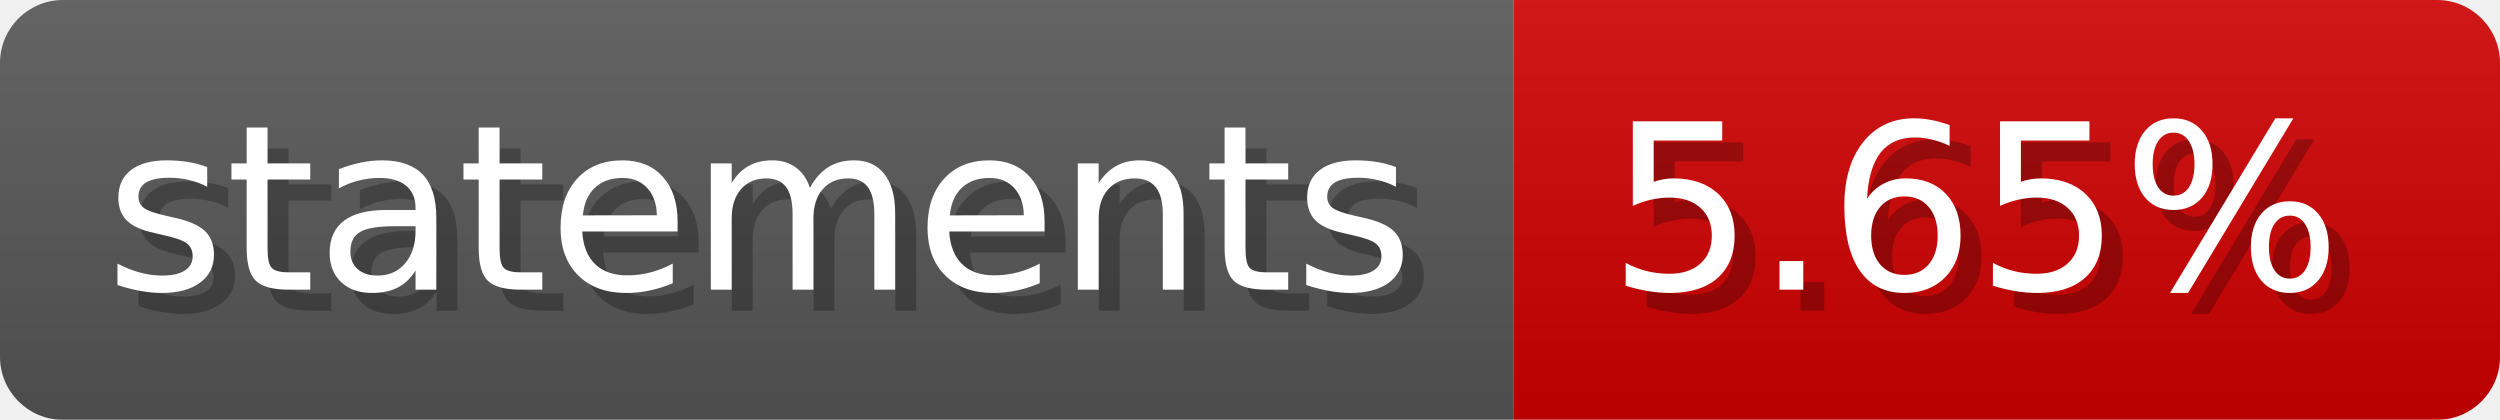
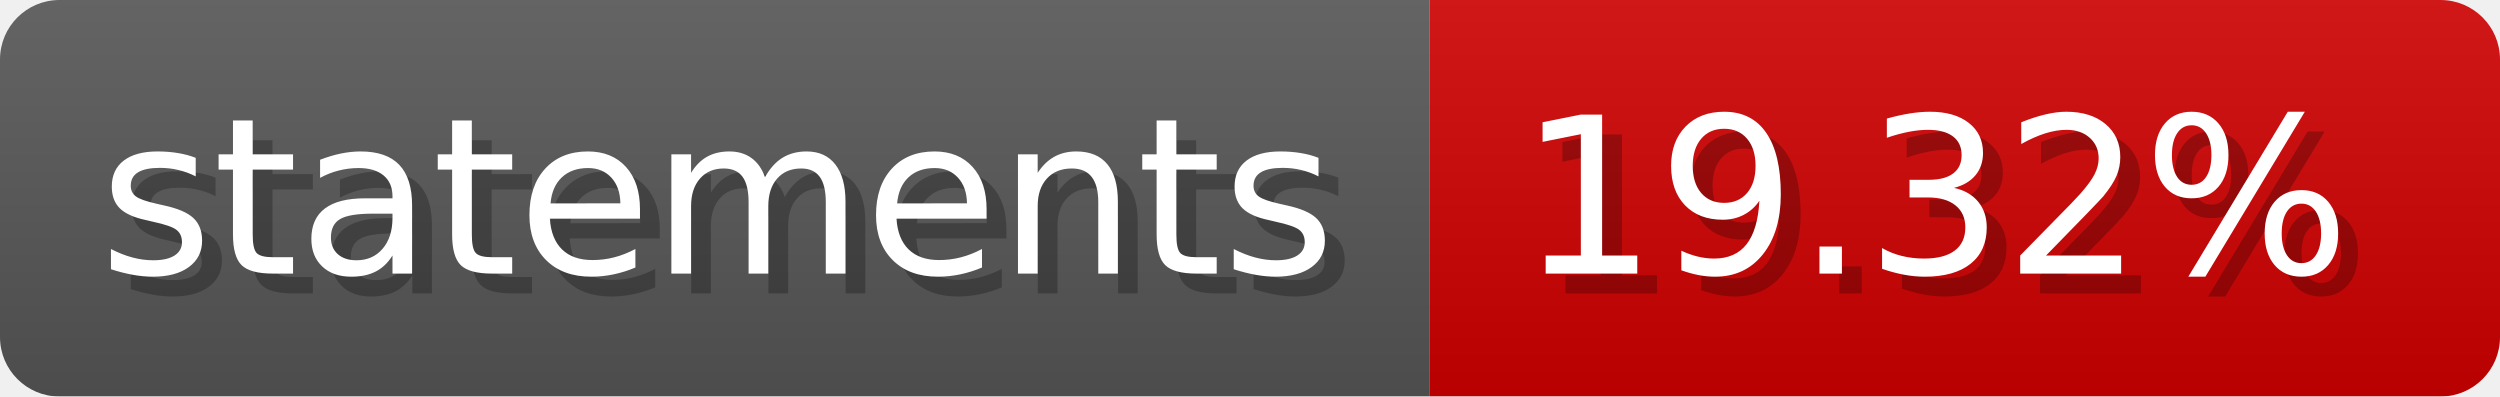
- <svg xmlns="http://www.w3.org/2000/svg" width="119.1" height="20" viewBox="0 0 1191 200" role="img" aria-label="statements: 5.65%">
-   <linearGradient id="pXufn" x2="0" y2="100%">
+ <svg xmlns="http://www.w3.org/2000/svg" width="126.1" height="20" viewBox="0 0 1261 200" role="img" aria-label="statements: 19.32%">
+   <linearGradient id="pBzBf" x2="0" y2="100%">
    <stop offset="0" stop-opacity=".1" stop-color="#EEE" />
    <stop offset="1" stop-opacity=".1" />
  </linearGradient>
-   <mask id="eNCvb">
-     <rect width="1191" height="200" rx="30" fill="#FFF" />
+   <mask id="cRjqs">
+     <rect width="1261" height="200" rx="30" fill="#FFF" />
  </mask>
-   <g mask="url(#eNCvb)">
+   <g mask="url(#cRjqs)">
    <rect width="721" height="200" fill="#555" />
-     <rect width="470" height="200" fill="#ce0000" x="721" />
-     <rect width="1191" height="200" fill="url(#pXufn)" />
+     <rect width="540" height="200" fill="#ce0000" x="721" />
+     <rect width="1261" height="200" fill="url(#pBzBf)" />
  </g>
  <g aria-hidden="true" fill="#fff" text-anchor="start" font-family="Verdana,DejaVu Sans,sans-serif" font-size="110">
    <text x="60" y="148" textLength="621" fill="#000" opacity="0.25">statements</text>
    <text x="50" y="138" textLength="621">statements</text>
-     <text x="776" y="148" textLength="370" fill="#000" opacity="0.25">5.65%</text>
-     <text x="766" y="138" textLength="370">5.65%</text>
+     <text x="776" y="148" textLength="440" fill="#000" opacity="0.25">19.32%</text>
+     <text x="766" y="138" textLength="440">19.32%</text>
  </g>
</svg>
